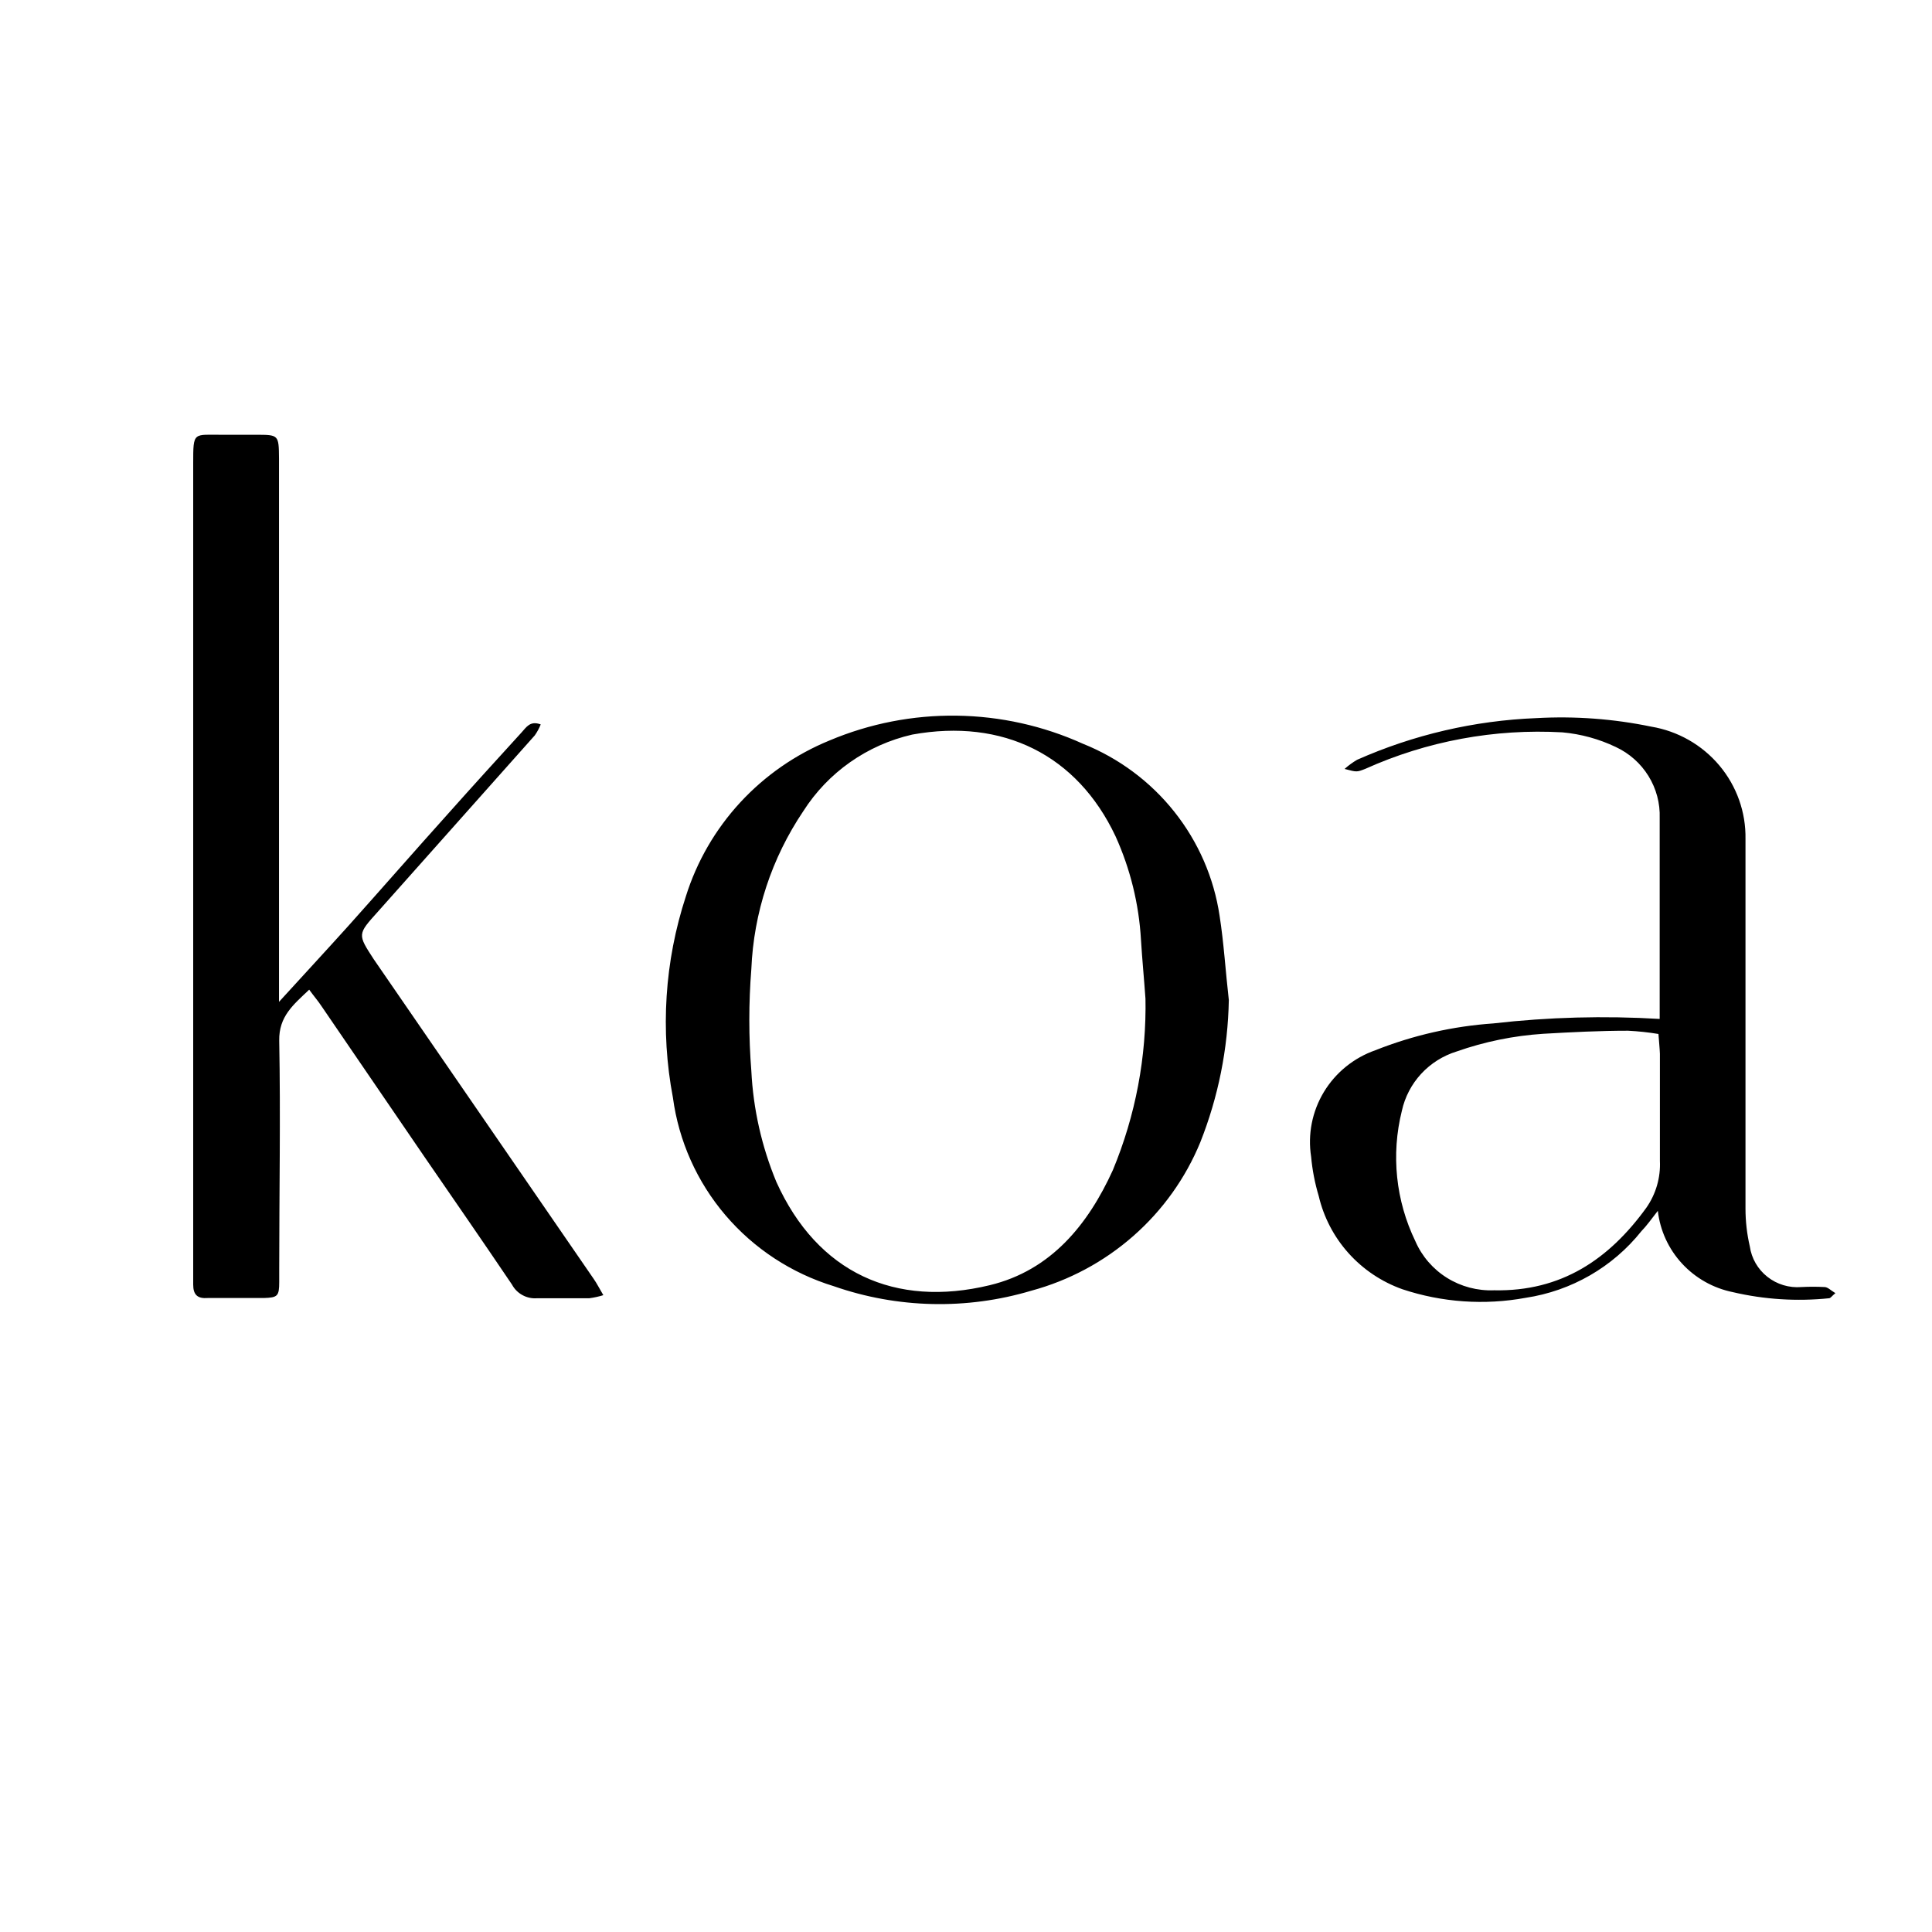
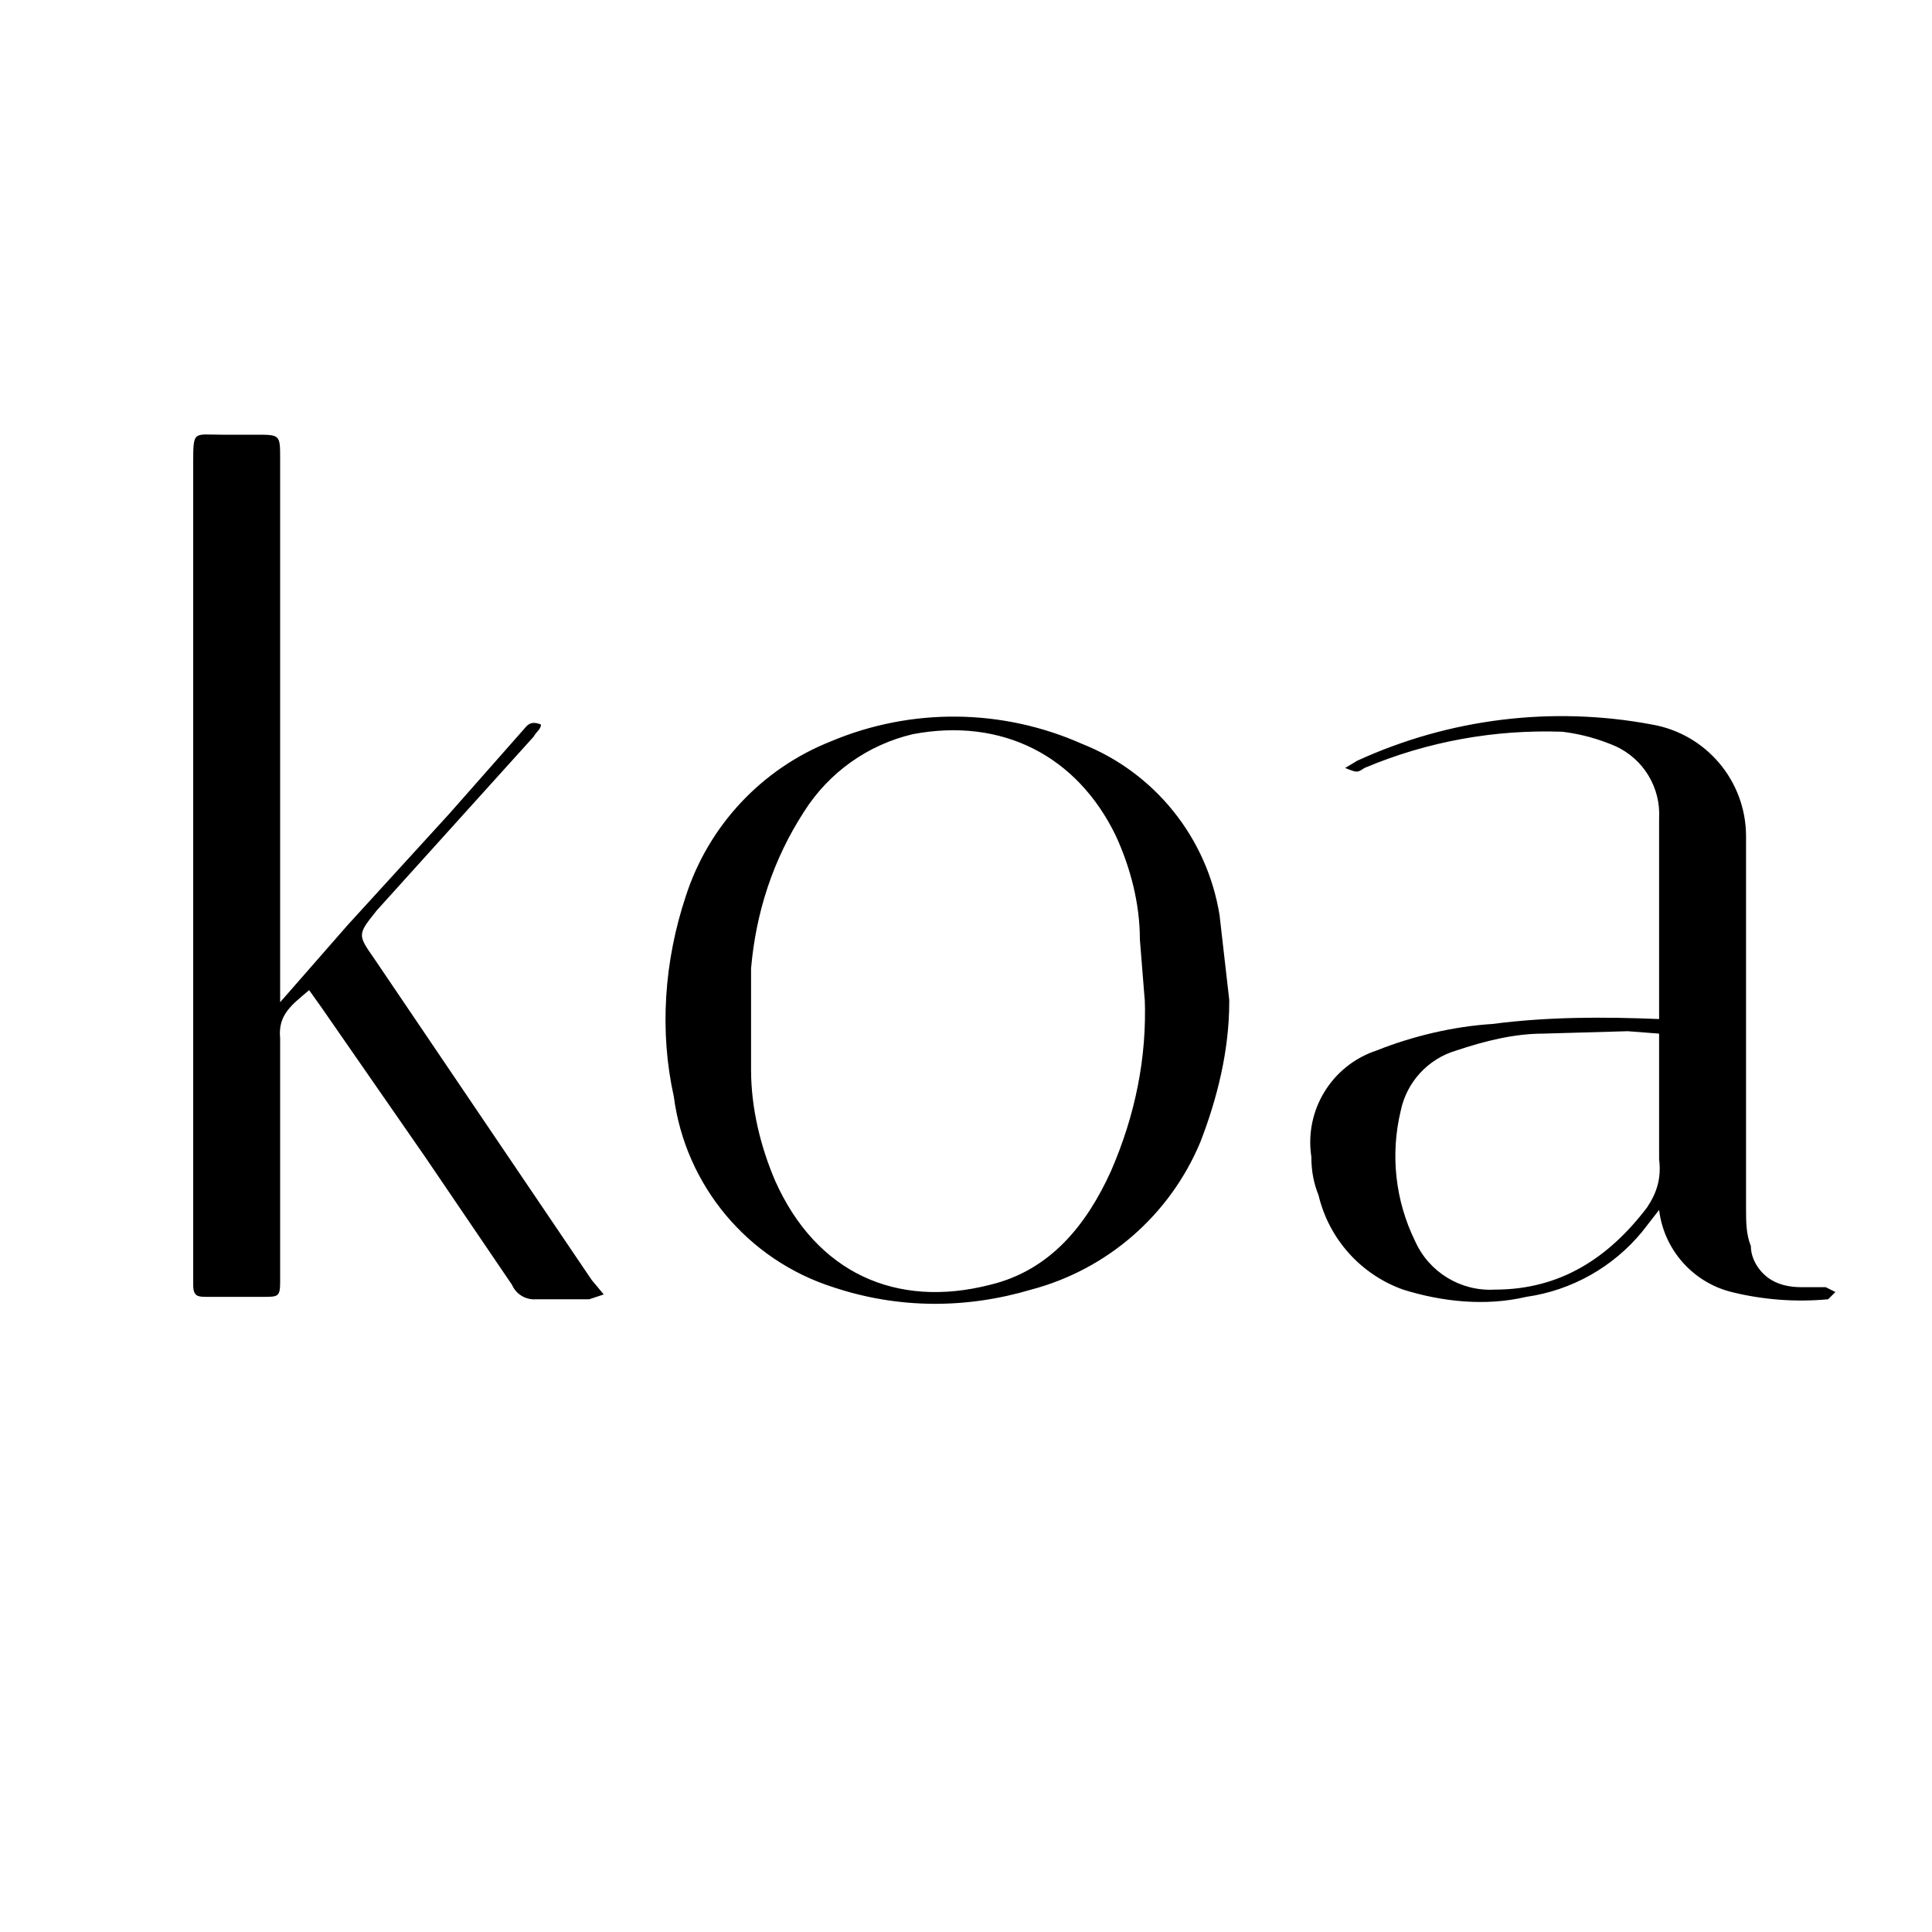
<svg xmlns="http://www.w3.org/2000/svg" viewBox="0 0 80 80">
-   <rect width="100%" height="100%" fill="white" />
-   <path d="M11.553 41.485C12.582 40.357 13.517 39.347 14.434 38.329C15.812 36.789 17.172 35.232 18.557 33.691C19.56 32.564 20.58 31.444 21.6 30.325C21.787 30.123 21.948 29.828 22.39 29.997C22.326 30.157 22.243 30.309 22.144 30.451C19.968 32.892 17.803 35.324 15.65 37.748C14.8 38.691 14.8 38.682 15.48 39.726C18.512 44.136 21.546 48.547 24.584 52.957C24.72 53.151 24.822 53.361 24.983 53.63C24.794 53.689 24.601 53.731 24.405 53.757H22.246C22.035 53.775 21.823 53.731 21.638 53.63C21.452 53.53 21.3 53.378 21.201 53.193C20.002 51.417 18.778 49.649 17.562 47.882L13.312 41.662C13.168 41.443 12.998 41.25 12.803 40.98C12.148 41.603 11.544 42.083 11.562 43.093C11.621 46.232 11.562 49.38 11.562 52.528V53.084C11.562 53.673 11.493 53.731 10.924 53.748H8.604C8.178 53.782 8 53.614 8 53.193L8 19.198C8 17.843 8 18.011 9.224 18.003H10.592C11.544 18.003 11.544 18.003 11.553 18.988L11.553 41.485ZM50.883 41.41C50.846 43.427 50.446 45.423 49.701 47.301C49.089 48.788 48.14 50.116 46.927 51.181C45.714 52.247 44.27 53.022 42.706 53.445C40.029 54.244 37.165 54.179 34.529 53.26C32.78 52.725 31.223 51.706 30.041 50.321C28.86 48.937 28.105 47.246 27.864 45.45C27.336 42.671 27.52 39.806 28.4 37.117C28.852 35.674 29.619 34.347 30.647 33.232C31.676 32.116 32.94 31.238 34.35 30.661C36.012 29.96 37.803 29.61 39.609 29.634C41.415 29.657 43.196 30.053 44.839 30.796C46.327 31.392 47.633 32.362 48.625 33.611C49.618 34.86 50.265 36.344 50.5 37.917C50.678 39.053 50.746 40.214 50.883 41.41ZM47.431 41.351C47.372 40.509 47.295 39.726 47.245 38.91C47.16 37.43 46.803 35.978 46.191 34.626C44.601 31.259 41.532 29.736 37.776 30.417C35.907 30.843 34.284 31.984 33.262 33.59C31.952 35.533 31.208 37.796 31.111 40.13C31 41.531 31 42.938 31.111 44.339C31.189 45.92 31.54 47.478 32.148 48.942C33.849 52.713 37.07 54.161 40.98 53.218C43.53 52.604 45.06 50.693 46.08 48.454C47.021 46.19 47.481 43.757 47.431 41.309V41.351ZM68.724 42.192V33.877C68.745 33.263 68.584 32.657 68.26 32.134C67.937 31.61 67.466 31.192 66.905 30.931C66.211 30.599 65.462 30.394 64.695 30.325C61.888 30.167 59.085 30.687 56.526 31.84C56.178 31.974 56.187 31.974 55.676 31.84C55.836 31.696 56.01 31.57 56.195 31.461C58.535 30.423 61.054 29.837 63.615 29.736C65.211 29.646 66.811 29.765 68.376 30.089C69.481 30.274 70.482 30.846 71.198 31.7C71.914 32.554 72.297 33.634 72.277 34.743V50.045C72.277 50.572 72.337 51.097 72.456 51.611C72.527 52.108 72.788 52.559 73.185 52.871C73.581 53.184 74.084 53.335 74.589 53.294C74.909 53.277 75.23 53.277 75.549 53.294C75.686 53.294 75.813 53.437 76 53.546C75.856 53.664 75.805 53.748 75.745 53.757C74.409 53.895 73.058 53.81 71.75 53.504C70.94 53.339 70.204 52.924 69.647 52.319C69.09 51.715 68.74 50.951 68.647 50.138C68.384 50.474 68.189 50.752 67.968 50.979C66.781 52.468 65.067 53.455 63.173 53.74C61.471 54.053 59.716 53.931 58.074 53.386C57.215 53.081 56.448 52.568 55.842 51.893C55.236 51.218 54.811 50.403 54.605 49.523C54.446 48.993 54.341 48.449 54.291 47.899C54.146 46.972 54.332 46.024 54.818 45.218C55.304 44.413 56.058 43.801 56.952 43.488C58.512 42.868 60.161 42.493 61.839 42.377C64.124 42.116 66.428 42.054 68.724 42.192ZM68.673 42.815C68.257 42.746 67.837 42.701 67.415 42.68C66.242 42.68 65.078 42.739 63.904 42.807C62.681 42.886 61.474 43.133 60.318 43.539C59.754 43.713 59.246 44.033 58.848 44.464C58.449 44.896 58.173 45.425 58.048 45.997C57.596 47.808 57.794 49.718 58.609 51.4C58.881 52.024 59.338 52.552 59.919 52.914C60.5 53.276 61.178 53.455 61.864 53.428C64.644 53.487 66.624 52.149 68.171 50.011C68.569 49.442 68.766 48.759 68.733 48.067V43.632C68.724 43.396 68.698 43.169 68.673 42.815Z" fill="black" />
+   <rect width="100%" height="100%" fill="#fff" />
+   <path d="m11.6 41.5 2.8-3.2 4.2-4.6 3-3.4c.2-.2.3-.5.8-.3 0 .2-.2.3-.3.5l-6.5 7.2c-.8 1-.8 1-.1 2l9 13.3.5.6-.6.2h-2.2a1 1 0 0 1-1-.6l-3.6-5.3-4.3-6.2-.5-.7c-.7.6-1.3 1-1.2 2v10.1c0 .6-.1.6-.7.6H8.6c-.4 0-.6 0-.6-.5v-34C8 17.8 8 18 9.2 18h1.4c1 0 1 0 1 1v22.5Zm39.3 0c0 2-.5 4-1.2 5.8a10.5 10.5 0 0 1-7 6.1c-2.7.8-5.5.8-8.2-.1a9.6 9.6 0 0 1-6.6-7.9c-.6-2.7-.4-5.6.5-8.3a10.3 10.3 0 0 1 6-6.4 13.1 13.1 0 0 1 10.4.1 9.2 9.2 0 0 1 5.7 7.1l.4 3.5Zm-3.5-.1-.2-2.5c0-1.5-.4-3-1-4.3-1.6-3.3-4.7-4.9-8.4-4.2a7.3 7.3 0 0 0-4.5 3.2c-1.3 2-2 4.2-2.2 6.5v4.2c0 1.6.4 3.2 1 4.6 1.7 3.8 5 5.3 8.9 4.3 2.5-.6 4-2.5 5-4.7 1-2.3 1.5-4.7 1.4-7.2Zm21.3.8v-8.3a3.1 3.1 0 0 0-1.8-3c-.7-.3-1.4-.5-2.2-.6-2.8-.1-5.6.4-8.2 1.5-.3.2-.3.2-.8 0l.5-.3A20.3 20.3 0 0 1 68.4 30a4.7 4.7 0 0 1 3.9 4.6V50c0 .6 0 1.1.2 1.6 0 .5.3 1 .7 1.3.4.3.9.4 1.4.4h1l.4.2-.3.3a12 12 0 0 1-4-.3 4 4 0 0 1-3-3.4l-.7.9a7.6 7.6 0 0 1-4.8 2.7c-1.7.4-3.5.2-5.1-.3a5.5 5.5 0 0 1-3.5-3.9c-.2-.5-.3-1-.3-1.6a4 4 0 0 1 2.7-4.4c1.5-.6 3.2-1 4.8-1.1 2.3-.3 4.6-.3 7-.2Zm0 .6-1.3-.1-3.5.1c-1.2 0-2.4.3-3.6.7A3.3 3.3 0 0 0 58 46a8 8 0 0 0 .6 5.4 3.4 3.4 0 0 0 3.3 2c2.7 0 4.7-1.3 6.3-3.4.4-.6.6-1.2.5-2v-5.2Z" />
</svg>
